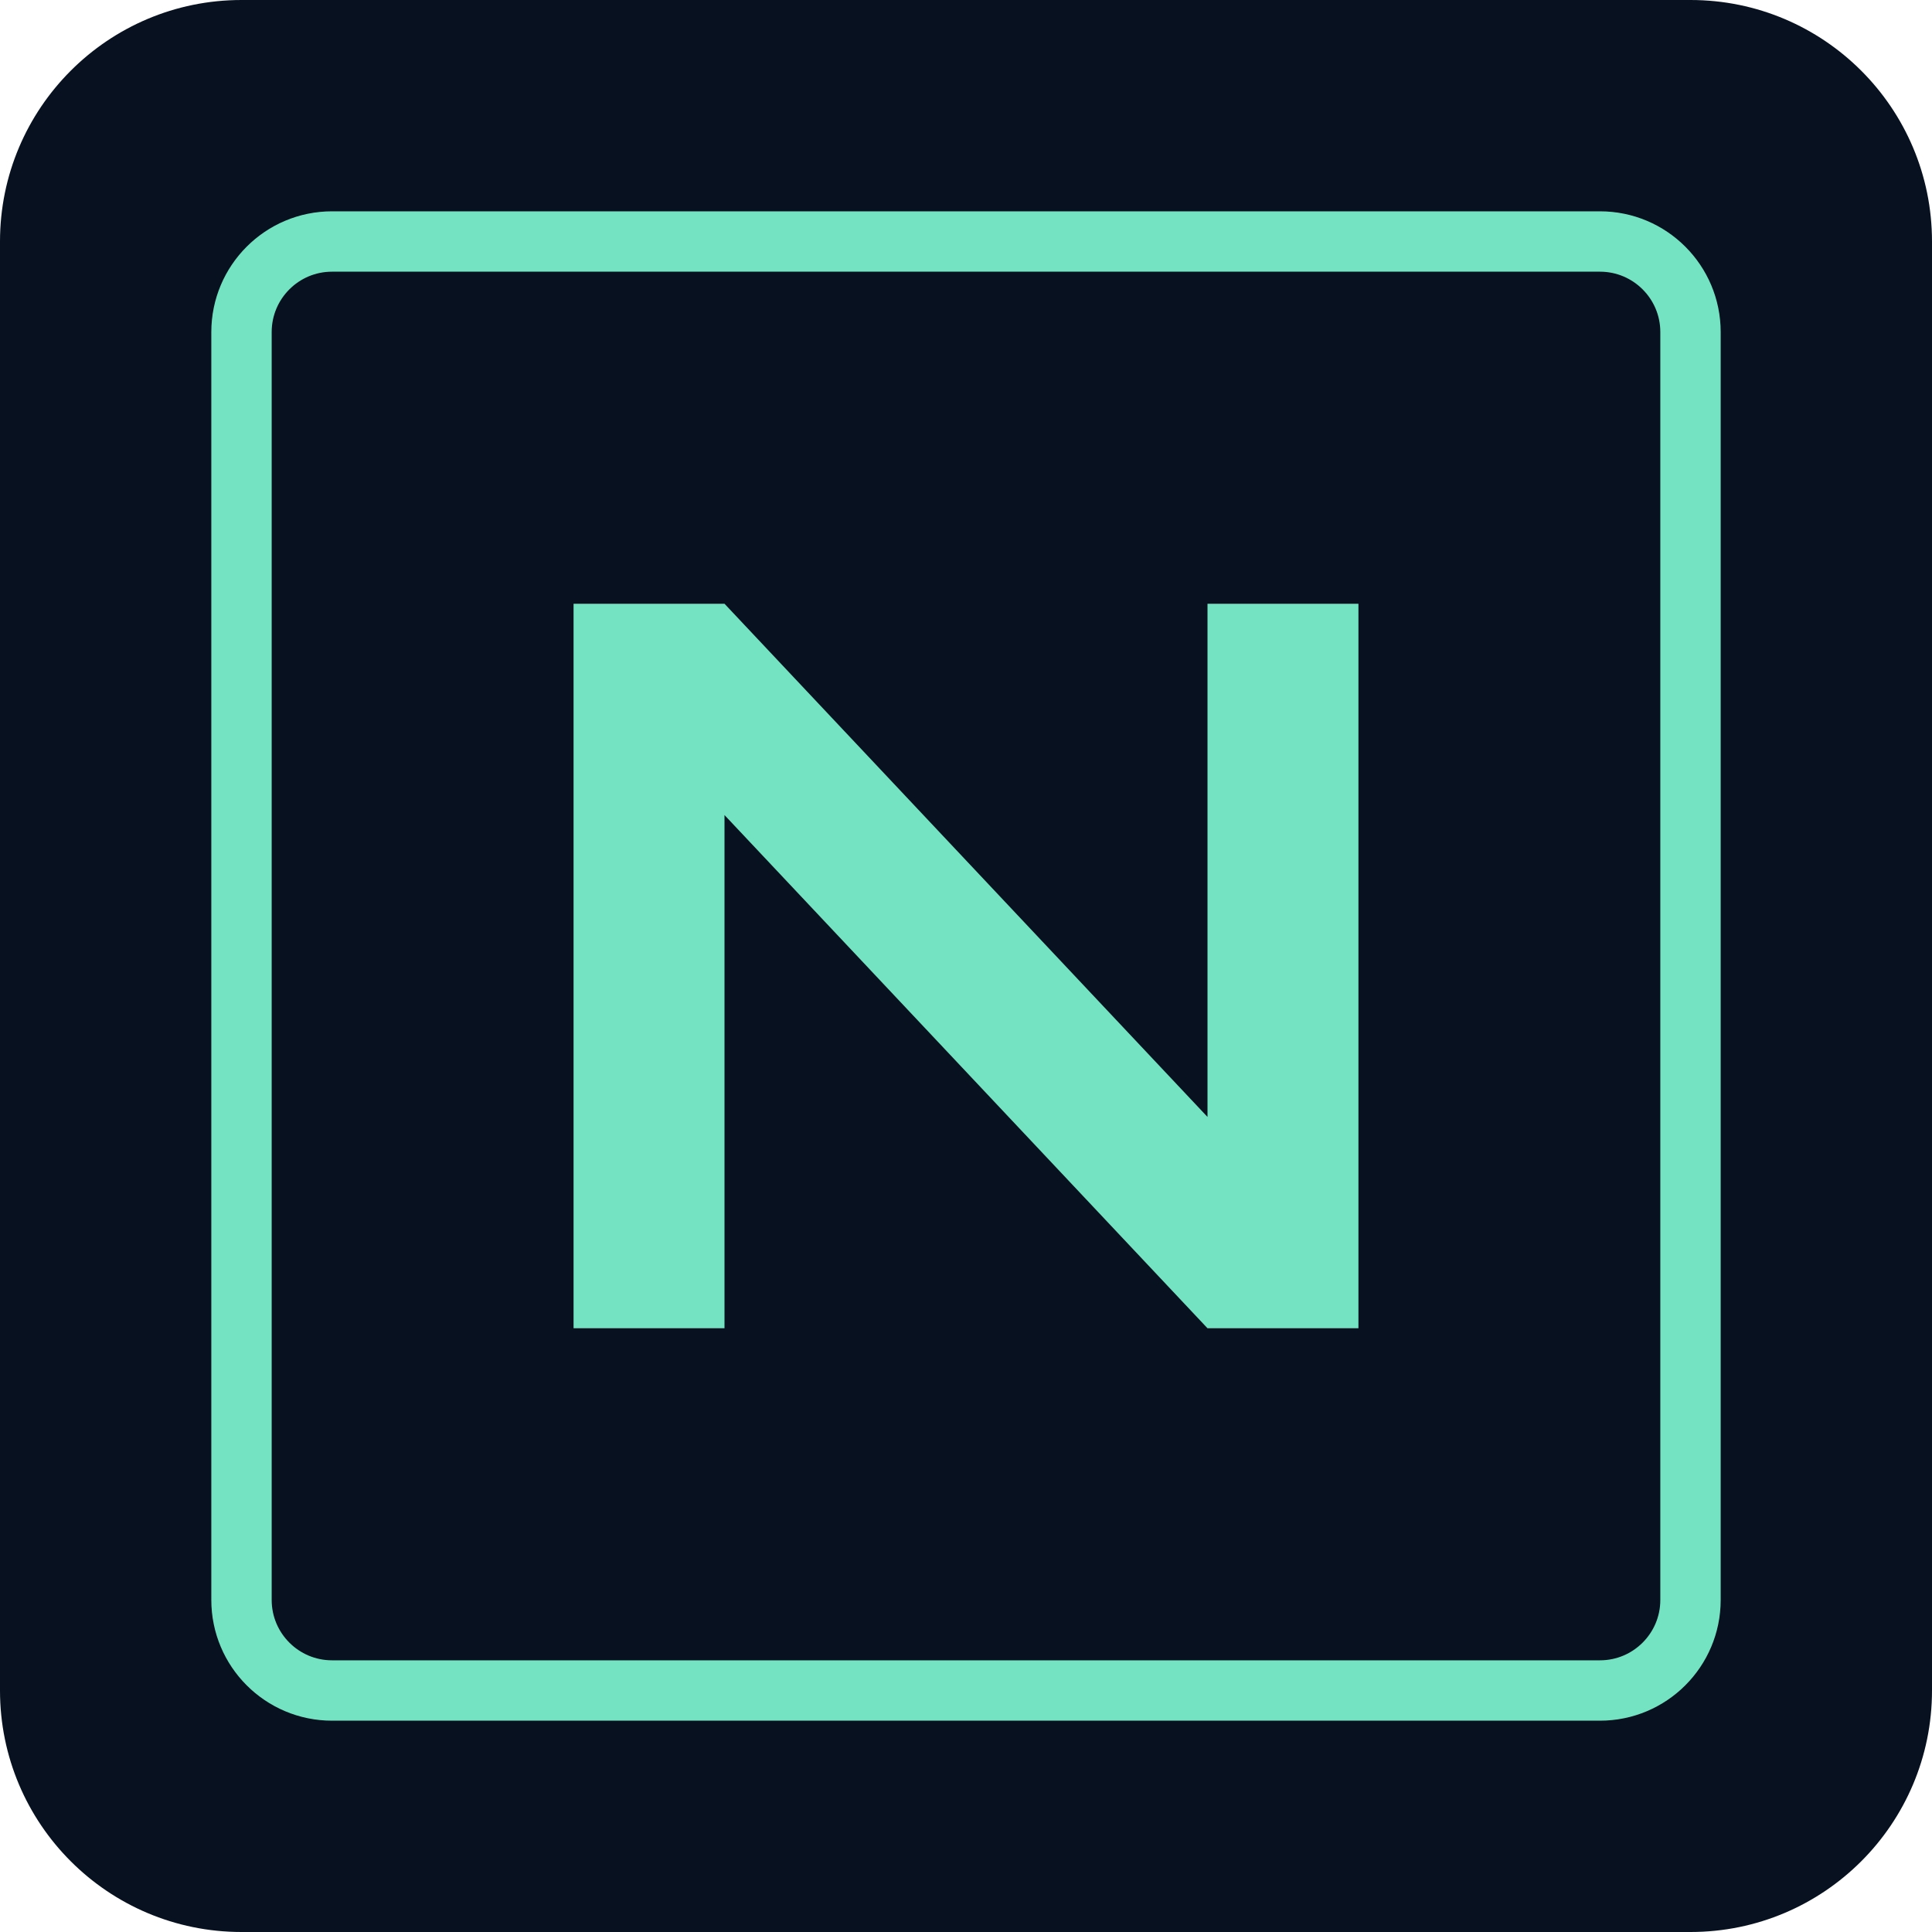
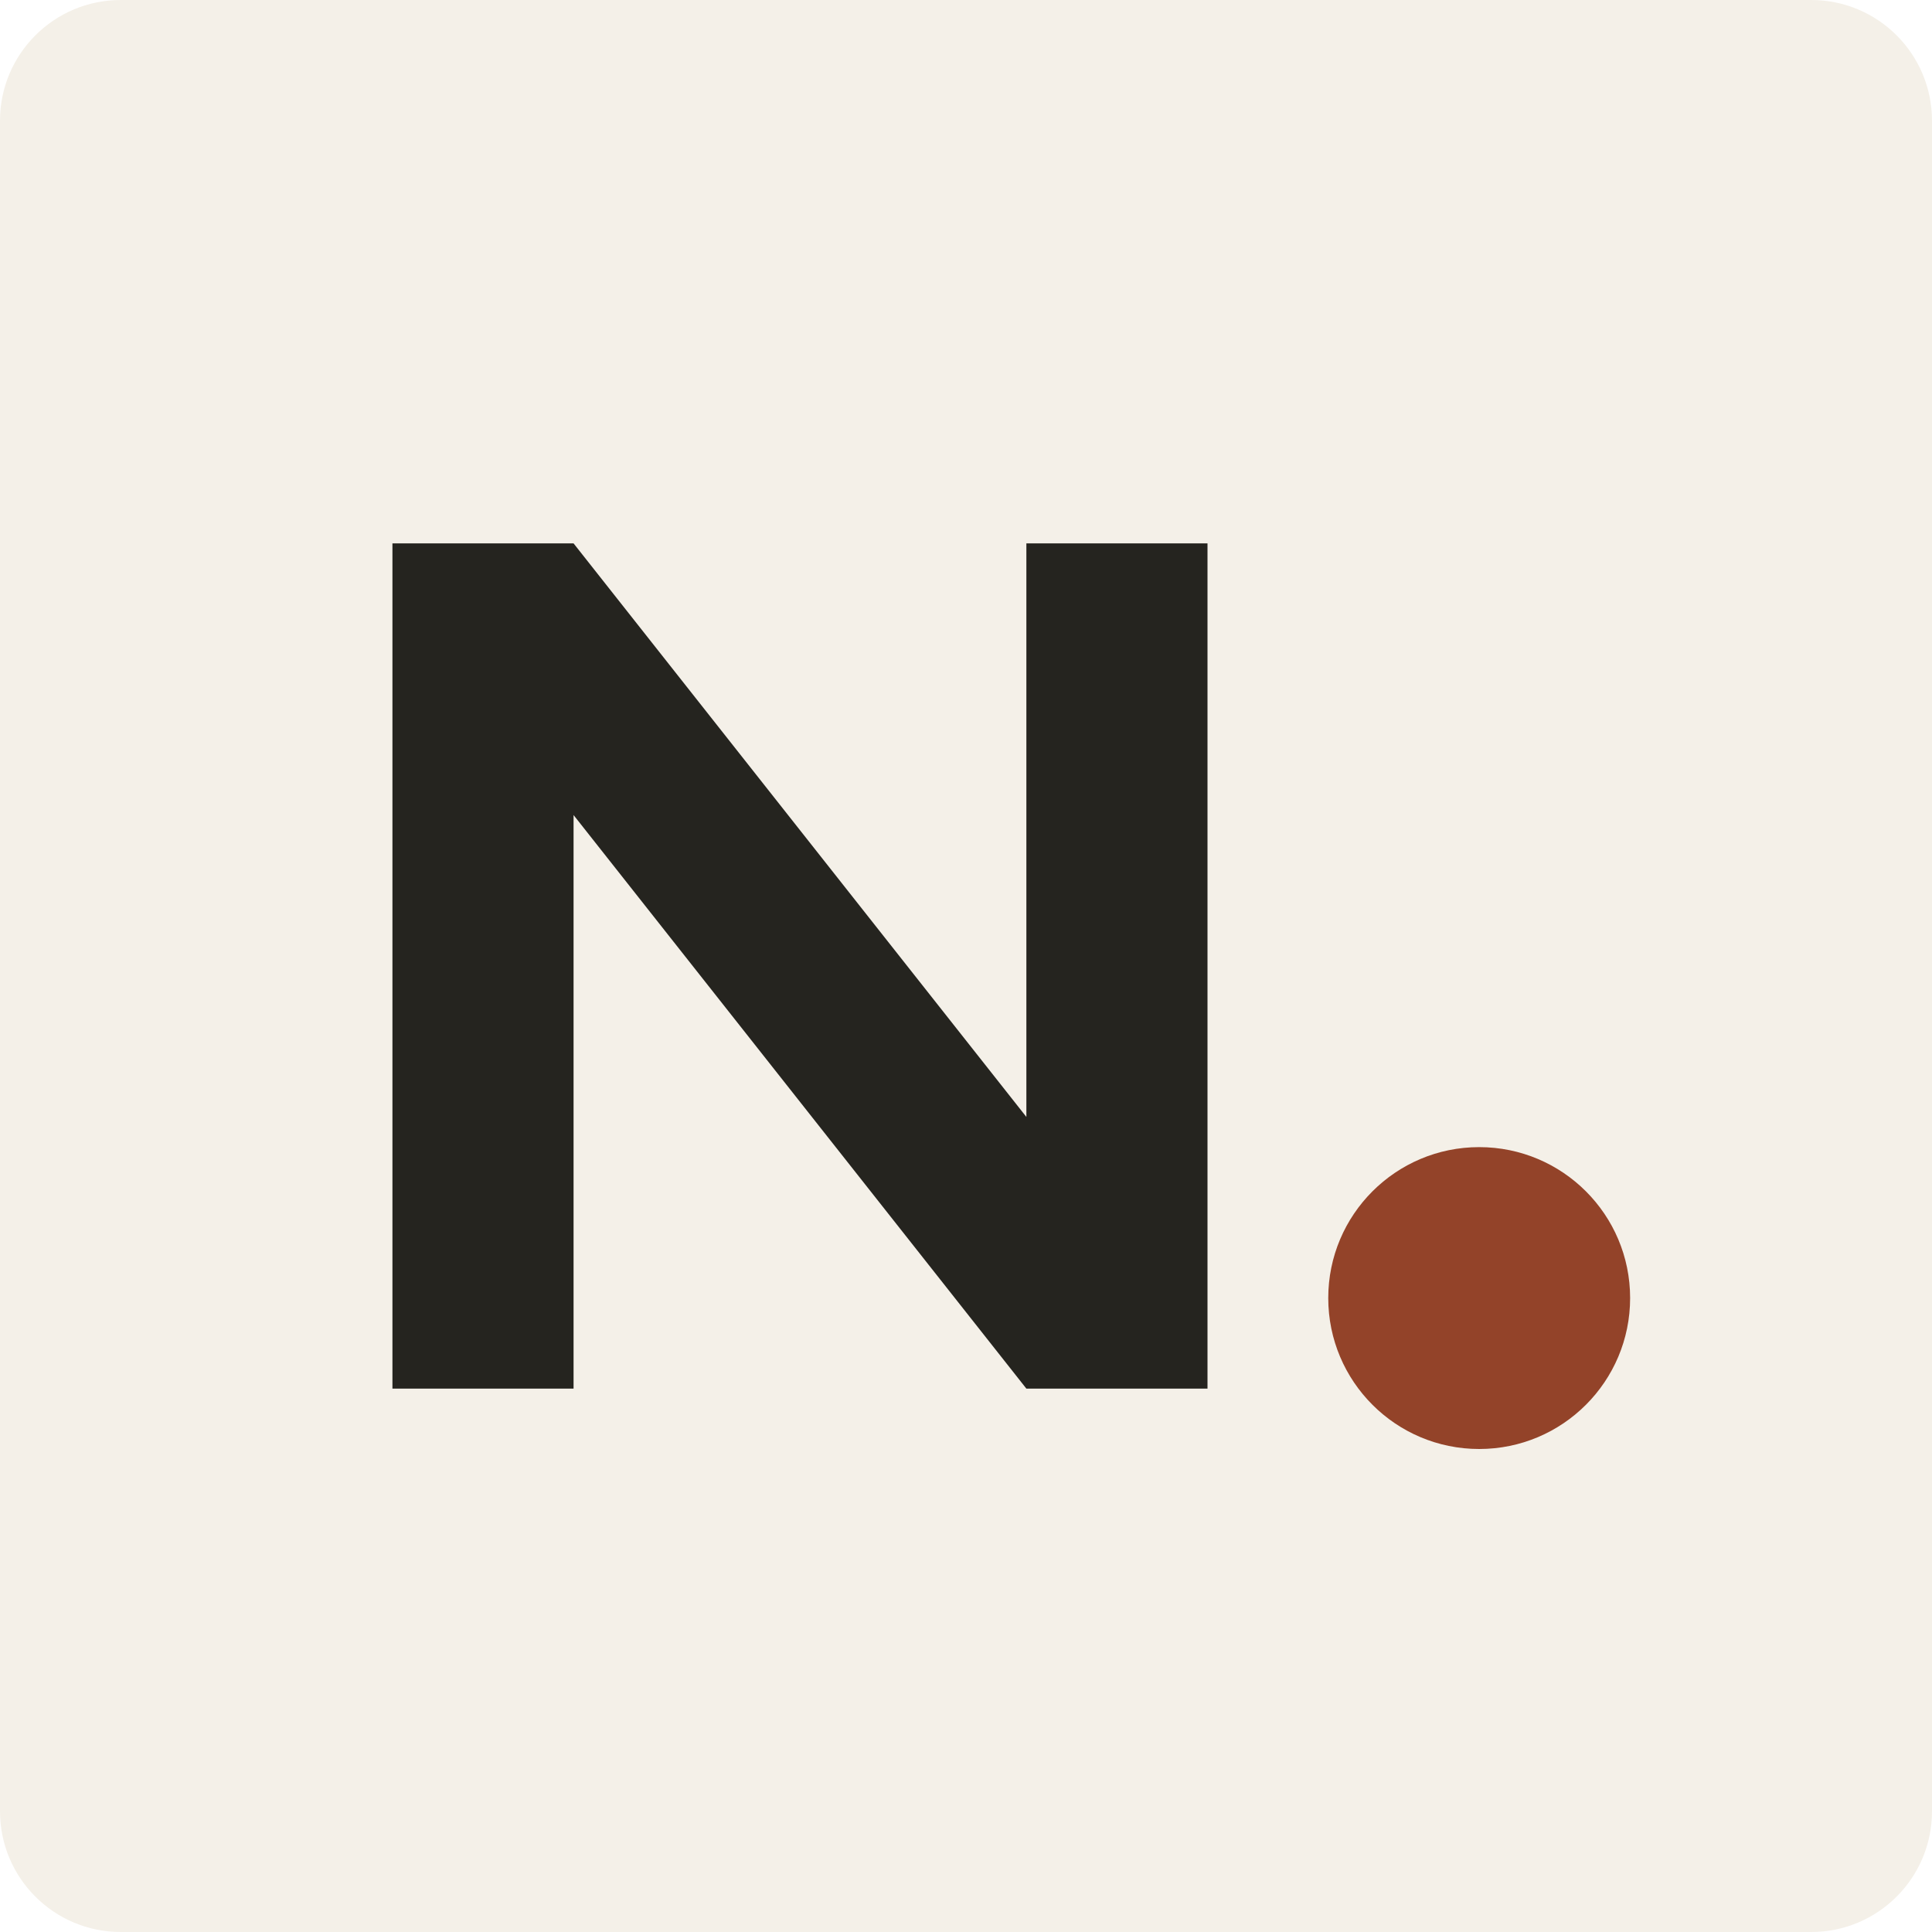
<svg xmlns="http://www.w3.org/2000/svg" viewBox="0 0 64 64">
-   <rect width="64" height="64" rx="8" fill="#07111f" />
-   <rect x="8" y="8" width="48" height="48" rx="3" fill="none" stroke="#74e3c1" stroke-width="2" />
-   <path d="M19 44V20h5l16 17V20h5v24h-5L24 27v17z" fill="#74e3c1" />
+   <rect width="64" height="64" rx="4" fill="#f4f0e8" />
+   <path d="M13 46V18h6l15 19V18h6v28h-6L19 27v19z" fill="#25241f" />
+   <circle cx="49" cy="43" r="5" fill="#934329" />
</svg>
